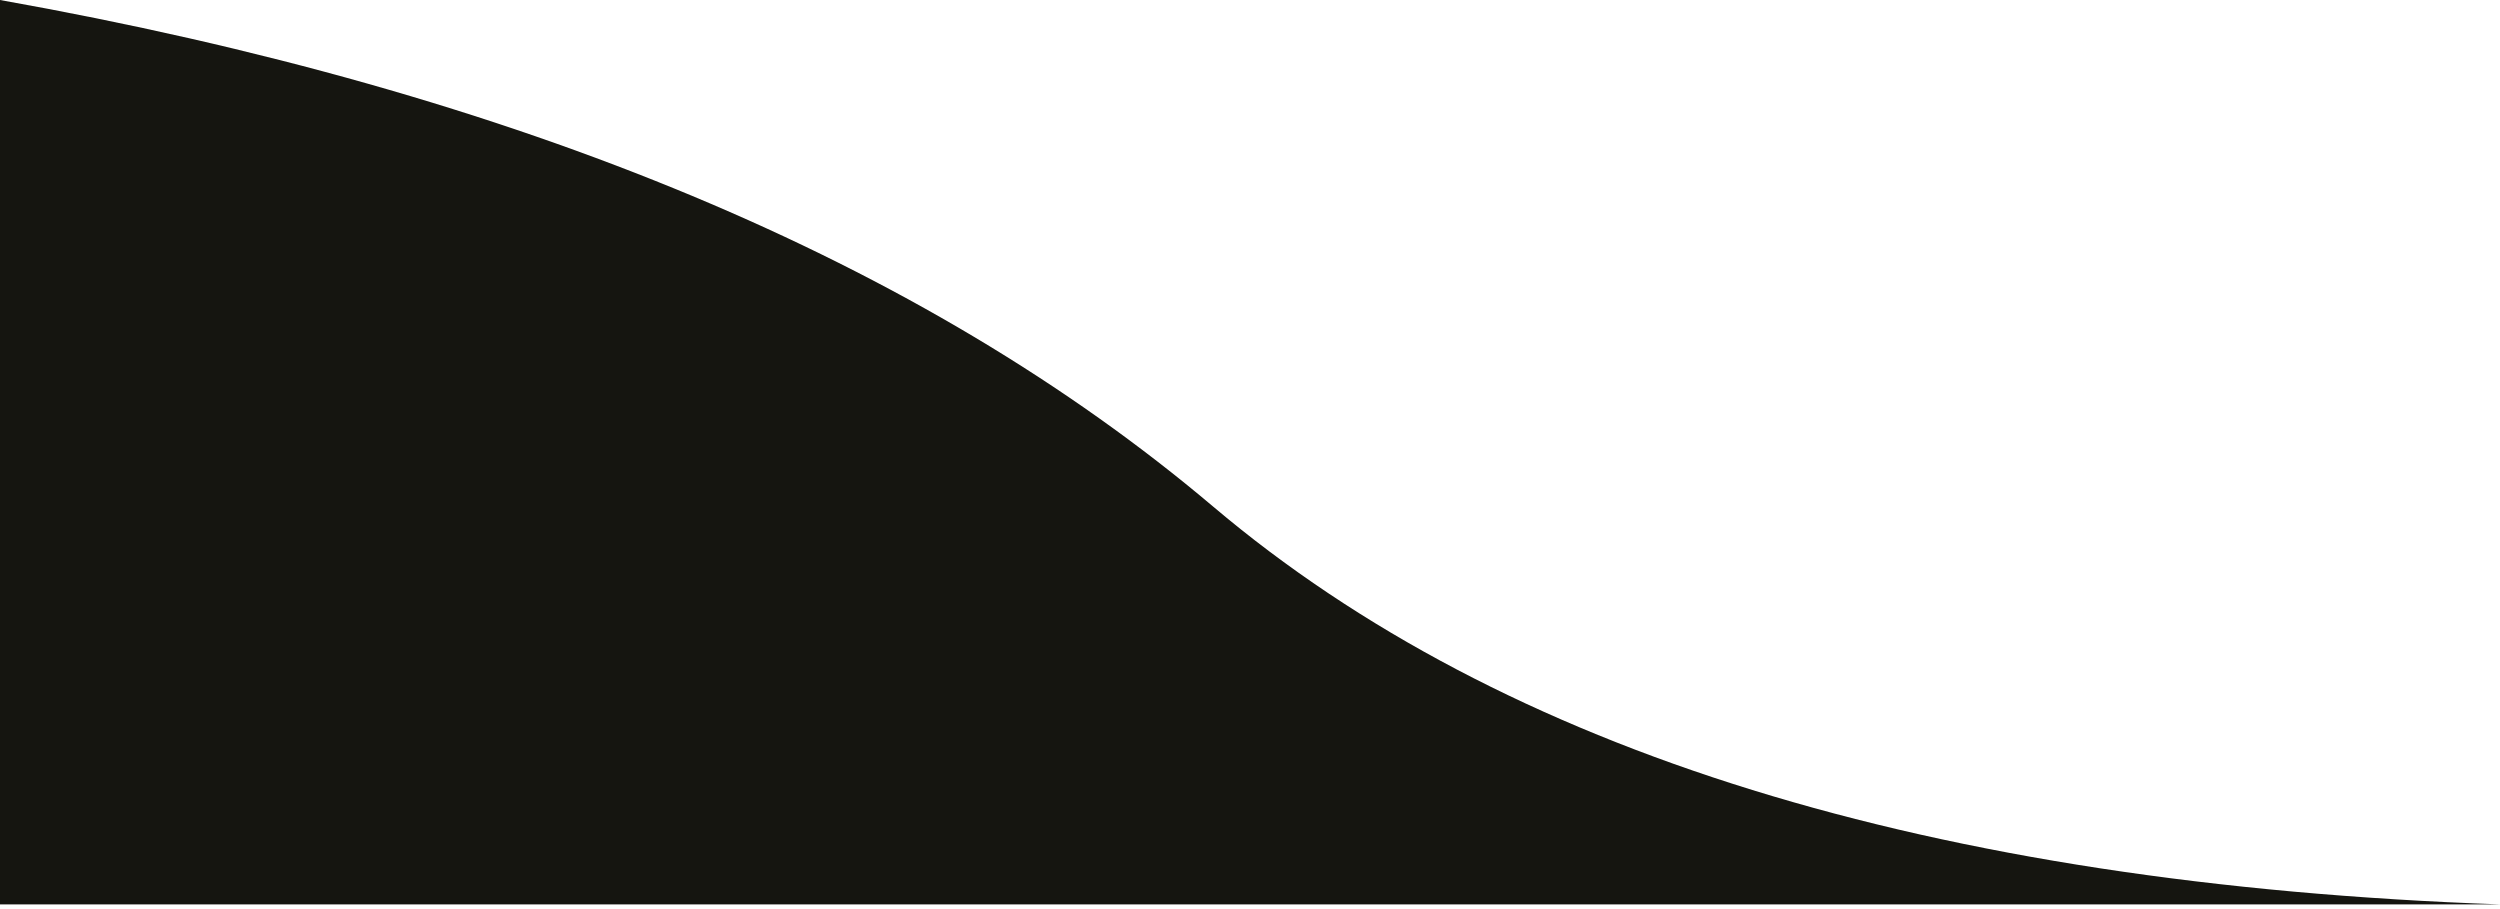
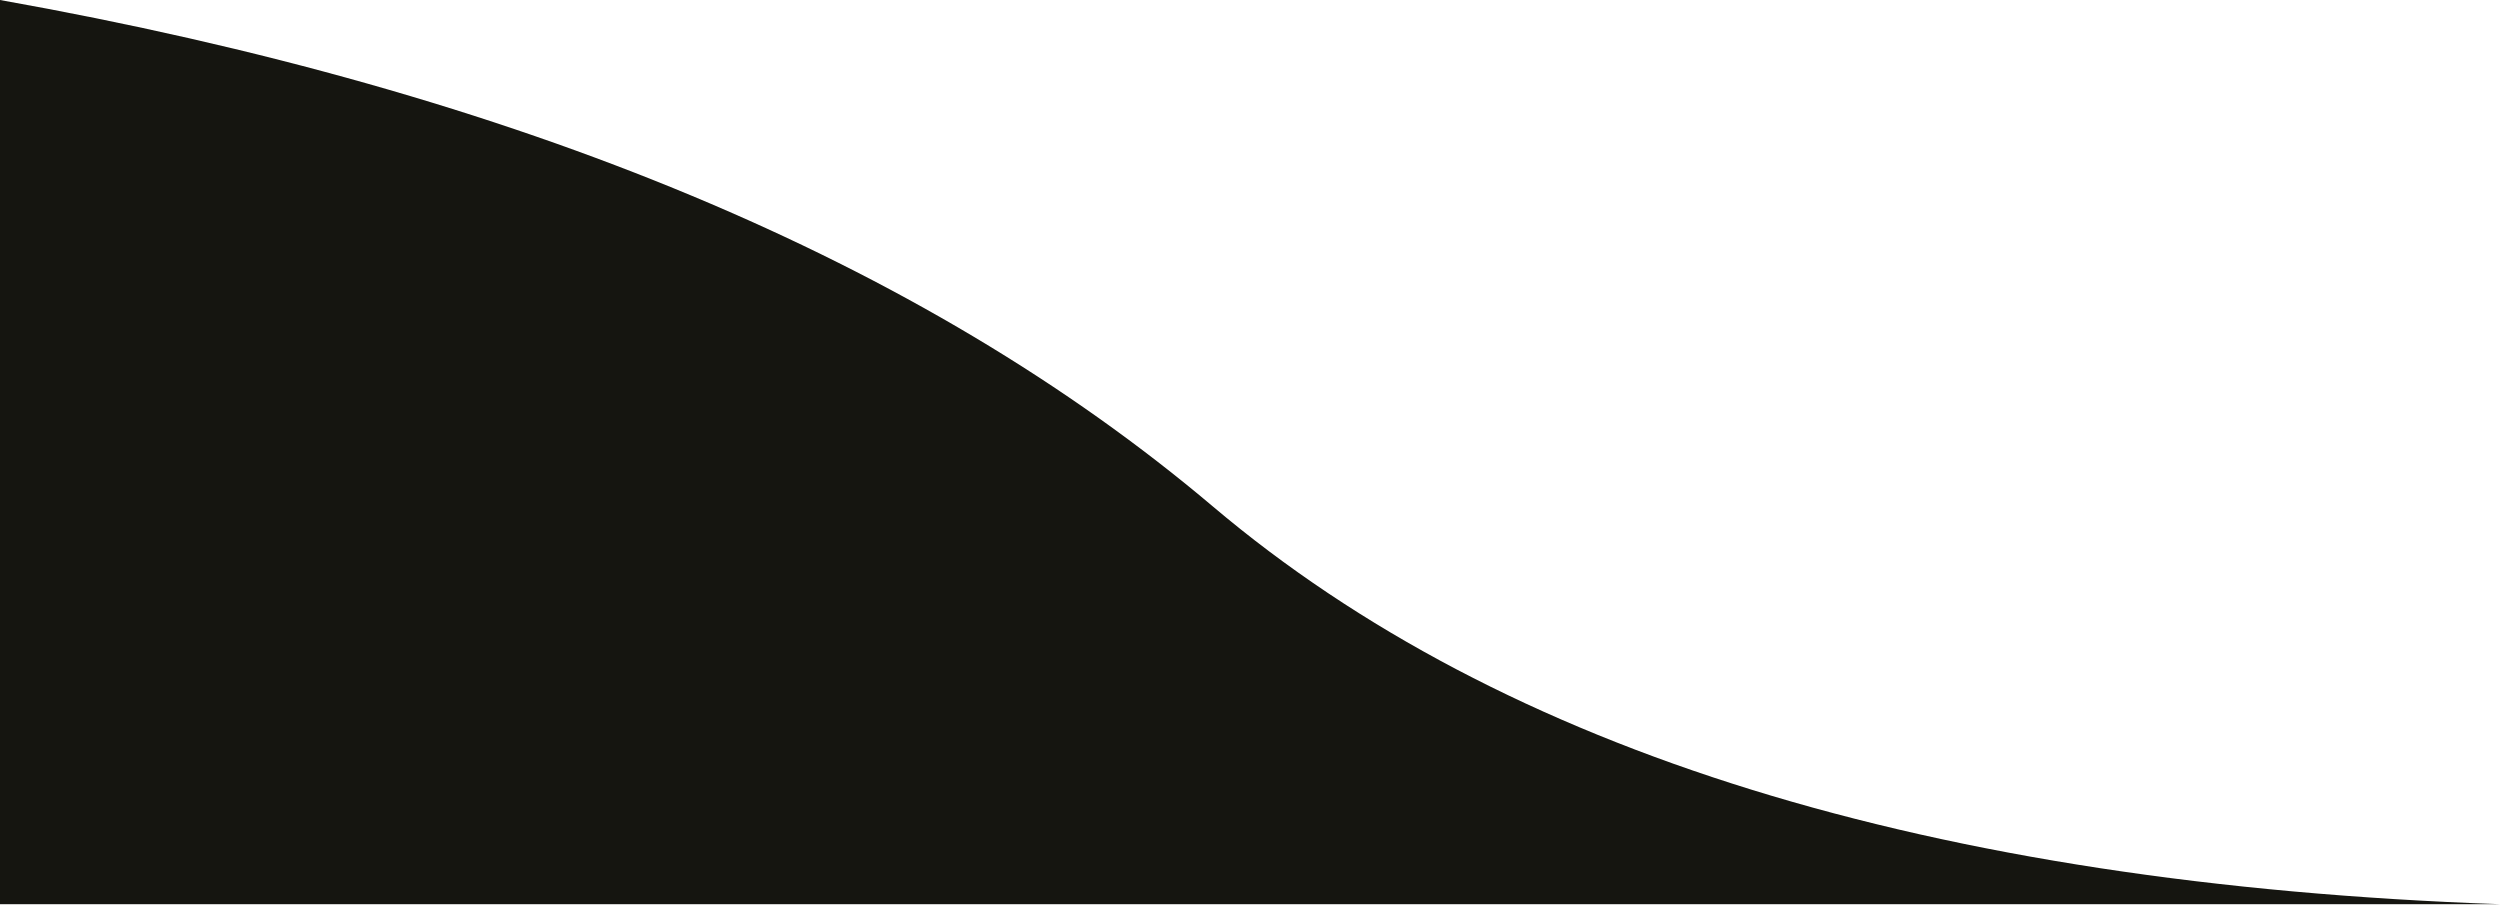
- <svg xmlns="http://www.w3.org/2000/svg" width="600px" height="218px" viewBox="0 0 600 218" version="1.1">
+ <svg xmlns="http://www.w3.org/2000/svg" width="600px" height="217px" viewBox="0 0 600 217" version="1.1">
  <g id="Page-1" stroke="none" stroke-width="1" fill="none" fill-rule="evenodd">
    <g id="Mobile-600PX" transform="translate(0, -2961)" fill="#151510" fill-rule="nonzero">
-       <path d="M600,2961 C475.488,2983.188 378.436,3023.715 308.844,3082.582 C239.251,3141.448 136.304,3173.271 0,3178.051 L600,3178.051 L600,2961 Z" id="Path-3-Copy-2" transform="translate(300, 3069.525) scale(-1, 1) translate(-300, -3069.525) " />
+       <path d="M599.86,2961 C475.377,2983.183 378.347,3023.701 308.771,3082.553 C239.195,3141.406 136.272,3173.221 0,3178 L599.86,3178 L599.86,2961 Z" id="Path-3-Copy-2" transform="translate(299.9299, 3069.5) scale(-1, 1) translate(-299.9299, -3069.5) " />
    </g>
  </g>
</svg>
